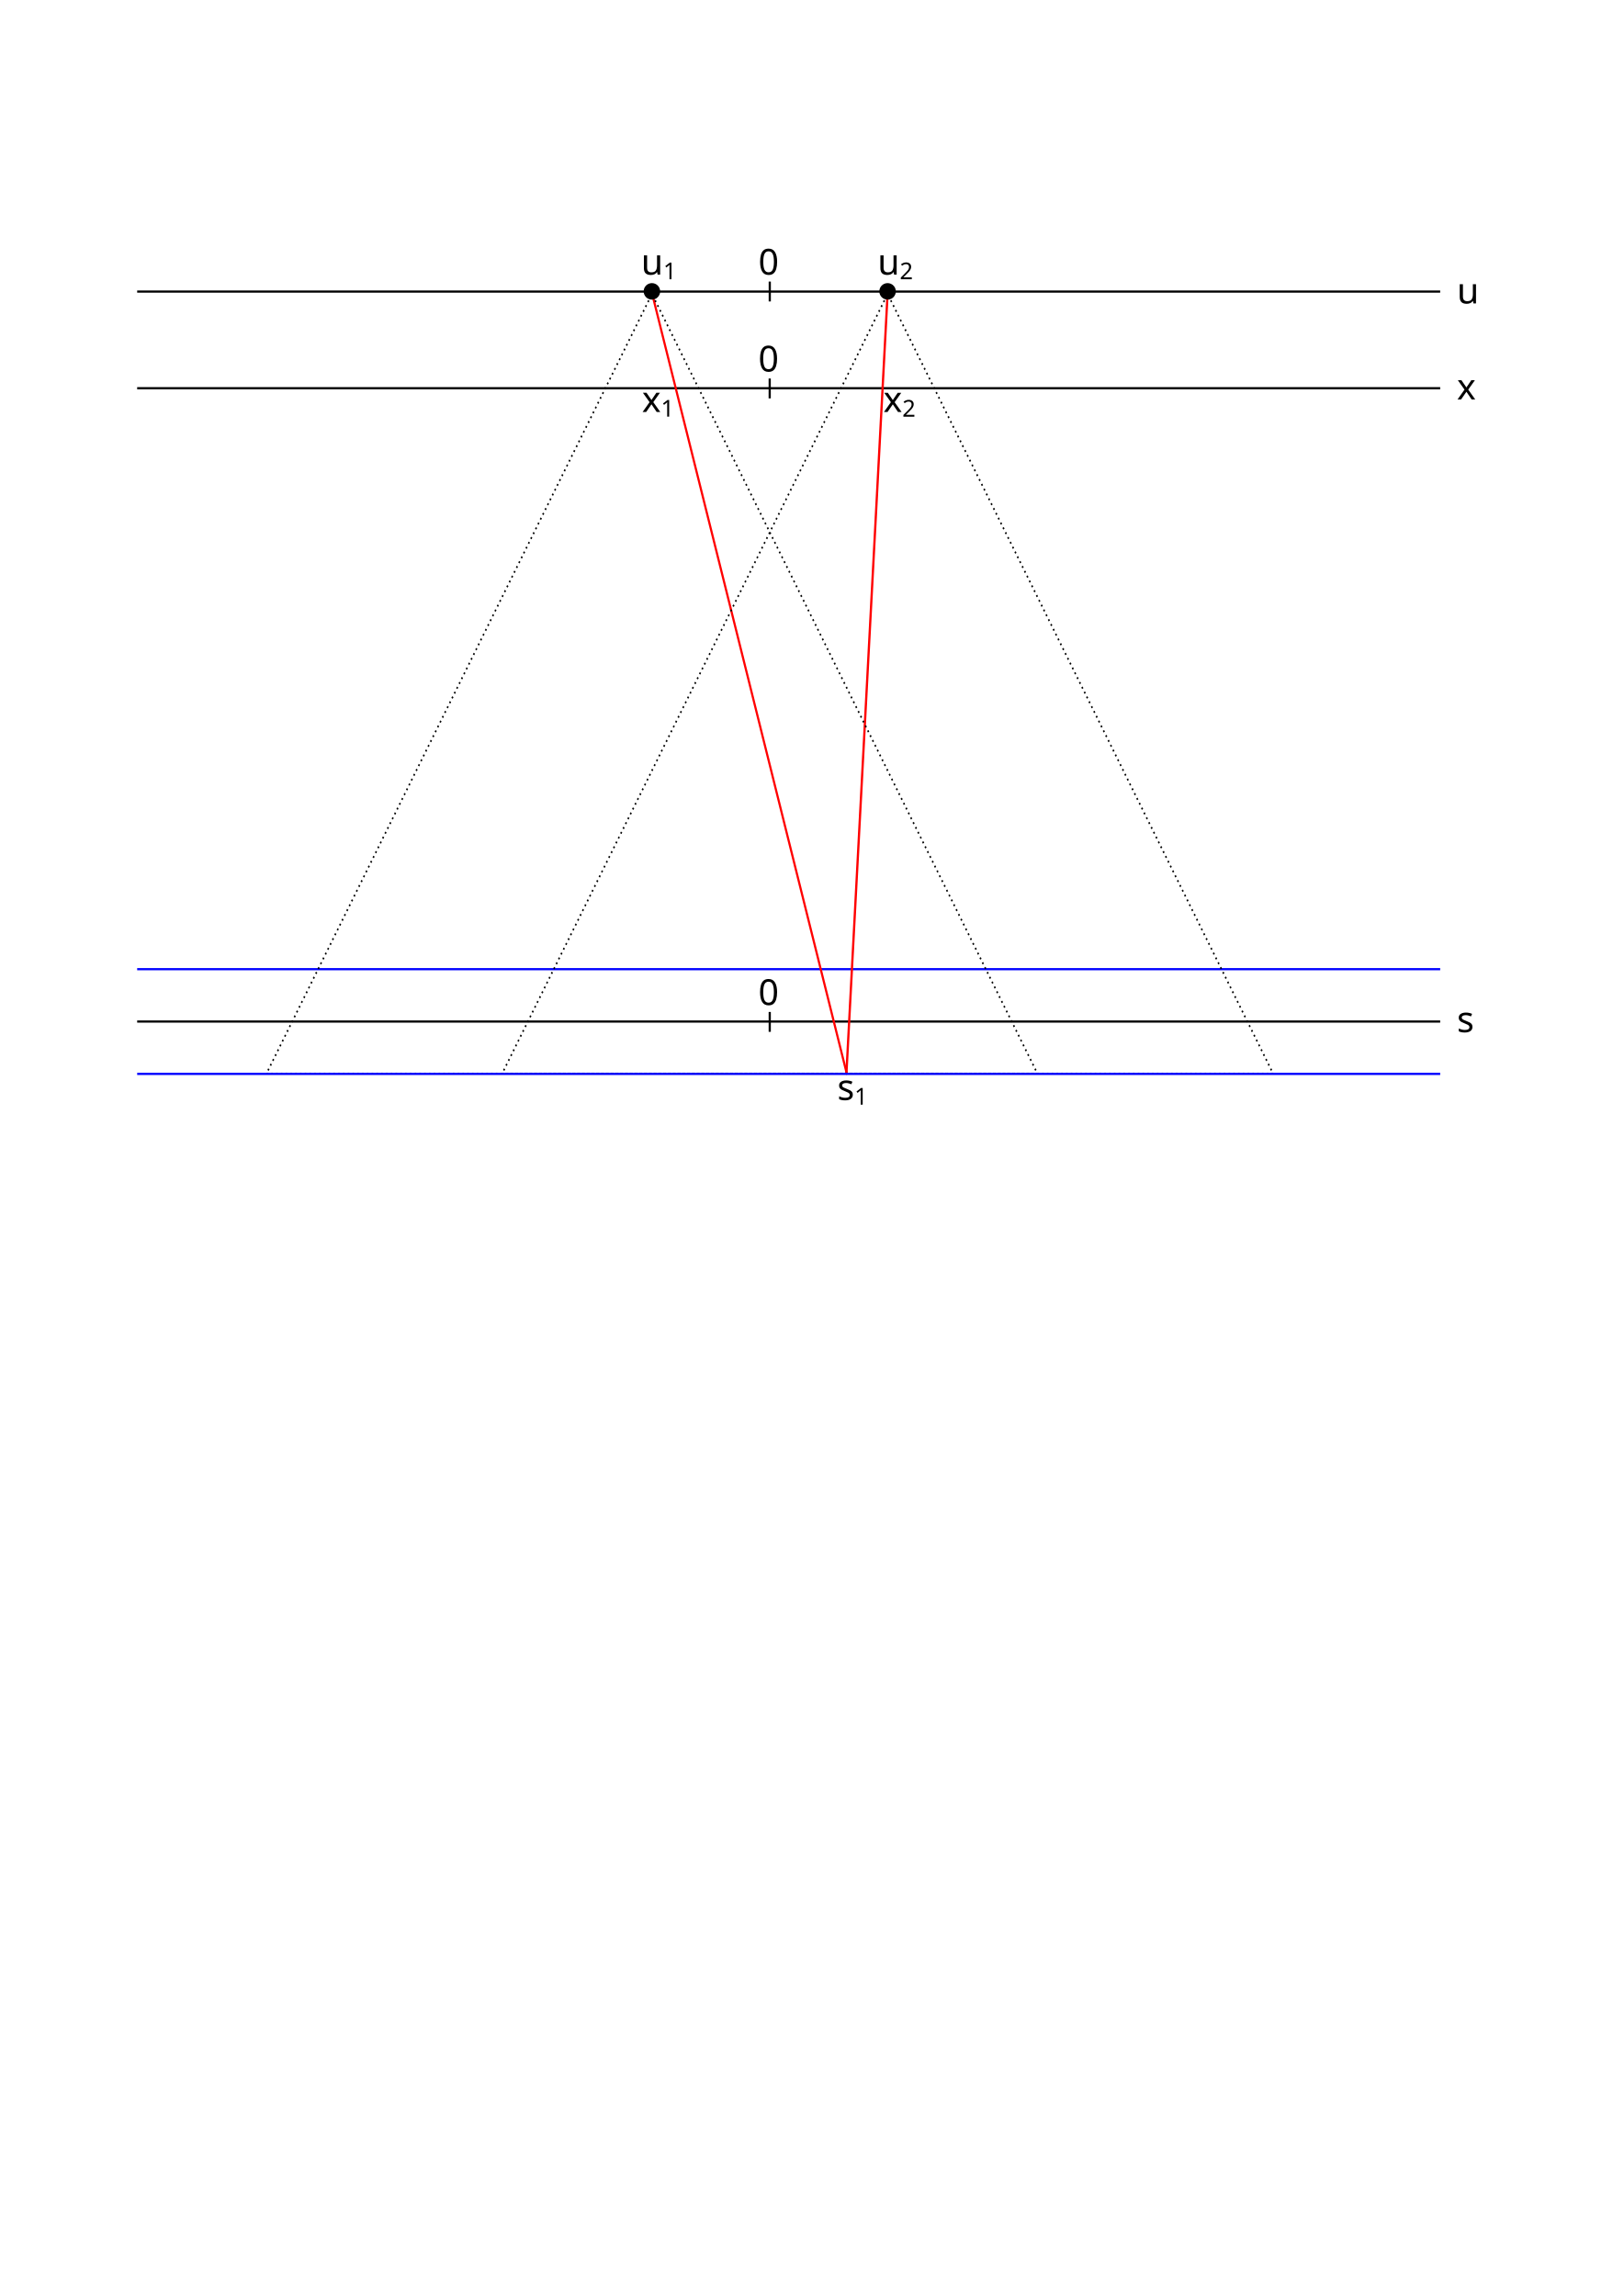
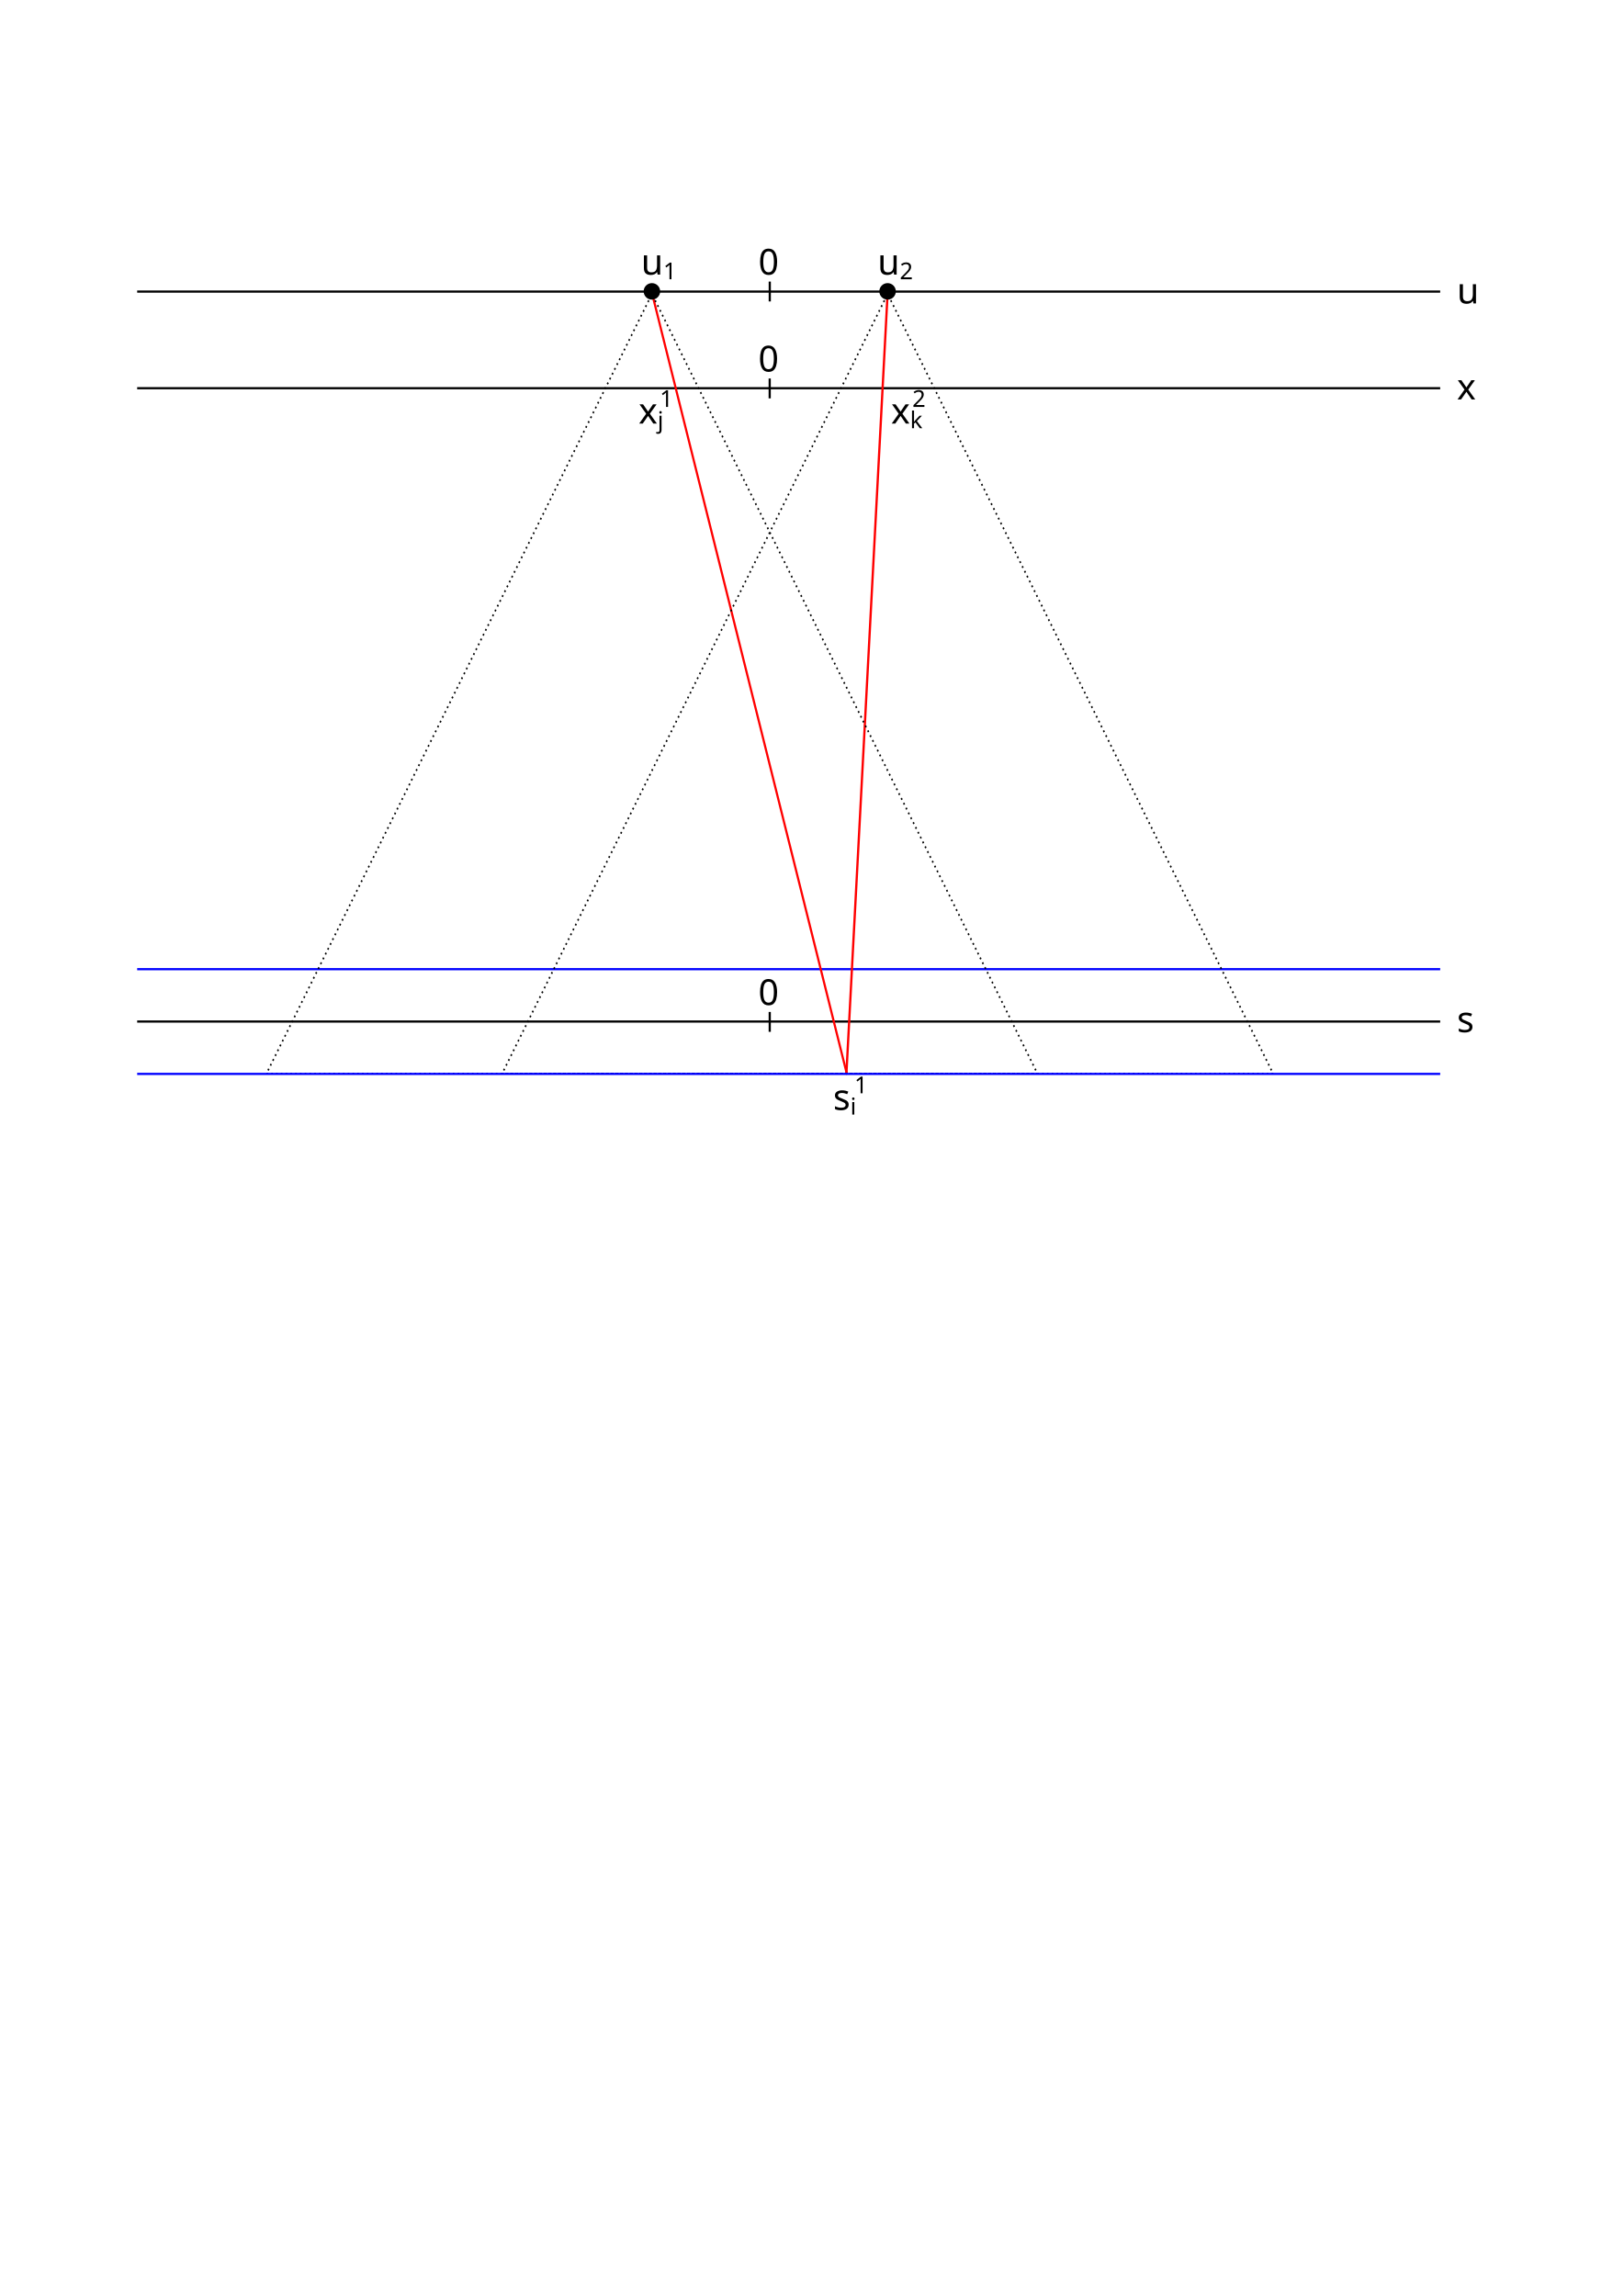
<svg xmlns="http://www.w3.org/2000/svg" width="210mm" height="297mm" viewBox="0 0 744.094 1052.362" id="svg2" version="1.1">
  <defs id="defs4" />
  <g id="layer1">
    <path id="path4231" d="m 62.857,444.219 597.143,0" style="fill:none;fill-rule:evenodd;stroke:#0000ff;stroke-width:1px;stroke-linecap:butt;stroke-linejoin:miter;stroke-opacity:1" />
    <path style="fill:none;fill-rule:evenodd;stroke:#000000;stroke-width:1px;stroke-linecap:butt;stroke-linejoin:miter;stroke-opacity:1" d="m 62.857,133.648 597.143,0" id="path3344" />
    <path style="fill:none;fill-rule:evenodd;stroke:#000000;stroke-width:1px;stroke-linecap:butt;stroke-linejoin:miter;stroke-opacity:1" d="m 62.857,177.934 597.143,0" id="path3363" />
    <path style="fill:none;fill-rule:evenodd;stroke:#000000;stroke-width:1px;stroke-linecap:butt;stroke-linejoin:miter;stroke-opacity:1" d="m 62.857,468.219 597.143,0" id="path4229" />
    <path style="fill:none;fill-rule:evenodd;stroke:#ff0000;stroke-width:0.989px;stroke-linecap:butt;stroke-linejoin:miter;stroke-opacity:1" d="m 298.564,133.431 89.613,359.119" id="path4237" />
    <path style="fill:none;fill-rule:evenodd;stroke:#ff0000;stroke-width:1.032px;stroke-linecap:butt;stroke-linejoin:miter;stroke-opacity:1" d="M 406.824,133.269 387.884,492.047" id="path4239" />
    <circle r="3.283" cy="133.547" cx="406.752" id="circle4171" style="fill:#000000;fill-opacity:1;stroke:#000000;stroke-opacity:1" />
    <path transform="matrix(0.729994,0,0,0.8525248,231.0536,19.59192)" d="M 482.719,554.226 -1.29,554.226 240.714,135.062 Z" id="path4179" style="fill:#000000;fill-opacity:0;stroke:#000000;stroke-opacity:1;stroke-width:1;stroke-miterlimit:4;stroke-dasharray:1,2;stroke-dashoffset:0" />
    <circle style="fill:#000000;fill-opacity:1;stroke:#000000;stroke-opacity:1" id="circle4187" cx="298.752" cy="133.547" r="3.283" />
    <path style="fill:#000000;fill-opacity:0;stroke:#000000;stroke-opacity:1;stroke-width:1;stroke-miterlimit:4;stroke-dasharray:1,2;stroke-dashoffset:0" id="path4189" d="M 482.719,554.226 -1.29,554.226 240.714,135.062 Z" transform="matrix(0.729994,0,0,0.8525248,123.0536,19.59192)" />
    <path id="path3361" d="m 62.857,492.219 597.143,0" style="fill:none;fill-rule:evenodd;stroke:#0000ff;stroke-width:1px;stroke-linecap:butt;stroke-linejoin:miter;stroke-opacity:1" />
    <text xml:space="preserve" style="font-style:normal;font-weight:normal;font-size:40px;line-height:125%;font-family:sans-serif;letter-spacing:0px;word-spacing:0px;fill:#000000;fill-opacity:1;stroke:none;stroke-width:1px;stroke-linecap:butt;stroke-linejoin:miter;stroke-opacity:1" x="682.857" y="131.648" id="text4191">
      <tspan id="tspan4193" x="682.857" y="131.648" />
    </text>
    <text xml:space="preserve" style="font-style:normal;font-weight:normal;font-size:16.427px;line-height:125%;font-family:sans-serif;letter-spacing:0px;word-spacing:0px;fill:#000000;fill-opacity:1;stroke:none;stroke-width:1px;stroke-linecap:butt;stroke-linejoin:miter;stroke-opacity:1" x="667.655" y="183.076" id="text4199">
      <tspan id="tspan4201" x="667.655" y="183.076">x</tspan>
    </text>
    <text id="text4217" y="139.076" x="667.655" style="font-style:normal;font-weight:normal;font-size:16.427px;line-height:125%;font-family:sans-serif;letter-spacing:0px;word-spacing:0px;fill:#000000;fill-opacity:1;stroke:none;stroke-width:1px;stroke-linecap:butt;stroke-linejoin:miter;stroke-opacity:1" xml:space="preserve">
      <tspan y="139.076" x="667.655" id="tspan4219">u</tspan>
    </text>
    <text xml:space="preserve" style="font-style:normal;font-weight:normal;font-size:16.427px;line-height:125%;font-family:sans-serif;letter-spacing:0px;word-spacing:0px;fill:#000000;fill-opacity:1;stroke:none;stroke-width:1px;stroke-linecap:butt;stroke-linejoin:miter;stroke-opacity:1" x="667.655" y="473.076" id="text4221">
      <tspan id="tspan4223" x="667.655" y="473.076">s</tspan>
    </text>
    <g id="g3410" transform="translate(0.7241116,-0.06596602)">
      <g id="g3389">
        <path style="fill:none;fill-rule:evenodd;stroke:#000000;stroke-width:1px;stroke-linecap:butt;stroke-linejoin:miter;stroke-opacity:1" d="m 352.038,129.126 0,9.107" id="path3357" />
        <text xml:space="preserve" style="font-style:normal;font-weight:normal;font-size:16.427px;line-height:125%;font-family:sans-serif;letter-spacing:0px;word-spacing:0px;fill:#000000;fill-opacity:1;stroke:none;stroke-width:1px;stroke-linecap:butt;stroke-linejoin:miter;stroke-opacity:1" x="346.817" y="125.929" id="text3374">
          <tspan id="tspan3376" x="346.817" y="125.929">0</tspan>
        </text>
      </g>
      <g transform="translate(-0.01562498,334.7656)" id="g3394">
        <path id="path3396" d="m 352.038,129.126 0,9.107" style="fill:none;fill-rule:evenodd;stroke:#000000;stroke-width:1px;stroke-linecap:butt;stroke-linejoin:miter;stroke-opacity:1" />
        <text id="text3398" y="125.929" x="346.817" style="font-style:normal;font-weight:normal;font-size:16.427px;line-height:125%;font-family:sans-serif;letter-spacing:0px;word-spacing:0px;fill:#000000;fill-opacity:1;stroke:none;stroke-width:1px;stroke-linecap:butt;stroke-linejoin:miter;stroke-opacity:1" xml:space="preserve">
          <tspan y="125.929" x="346.817" id="tspan3400">0</tspan>
        </text>
      </g>
      <g id="g3402" transform="translate(-0.03125,44.42188)">
        <path style="fill:none;fill-rule:evenodd;stroke:#000000;stroke-width:1px;stroke-linecap:butt;stroke-linejoin:miter;stroke-opacity:1" d="m 352.038,129.126 0,9.107" id="path3404" />
        <text xml:space="preserve" style="font-style:normal;font-weight:normal;font-size:16.427px;line-height:125%;font-family:sans-serif;letter-spacing:0px;word-spacing:0px;fill:#000000;fill-opacity:1;stroke:none;stroke-width:1px;stroke-linecap:butt;stroke-linejoin:miter;stroke-opacity:1" x="346.817" y="125.929" id="text3406">
          <tspan id="tspan3408" x="346.817" y="125.929">0</tspan>
        </text>
      </g>
    </g>
    <text xml:space="preserve" style="font-style:normal;font-weight:normal;font-size:16.427px;line-height:125%;font-family:sans-serif;letter-spacing:0px;word-spacing:0px;fill:#000000;fill-opacity:1;stroke:none;stroke-width:1px;stroke-linecap:butt;stroke-linejoin:miter;stroke-opacity:1" x="402.155" y="125.858" id="text3424">
      <tspan id="tspan3426" x="402.155" y="125.858">u<tspan style="font-size:65%;baseline-shift:sub" id="tspan3436">2</tspan>
      </tspan>
    </text>
    <text xml:space="preserve" style="font-style:normal;font-weight:normal;font-size:16.427px;line-height:125%;font-family:sans-serif;letter-spacing:0px;word-spacing:0px;fill:#000000;fill-opacity:1;stroke:none;stroke-width:1px;stroke-linecap:butt;stroke-linejoin:miter;stroke-opacity:1" x="293.78" y="125.858" id="text3428">
      <tspan id="tspan3430" x="293.78" y="125.858">u<tspan style="font-size:65%;baseline-shift:sub" id="tspan3434">1</tspan>
      </tspan>
    </text>
-     <text id="text3448" y="188.826" x="294.191" style="font-style:normal;font-weight:normal;font-size:16.427px;line-height:125%;font-family:sans-serif;letter-spacing:0px;word-spacing:0px;fill:#000000;fill-opacity:1;stroke:none;stroke-width:1px;stroke-linecap:butt;stroke-linejoin:miter;stroke-opacity:1" xml:space="preserve">
-       <tspan y="188.826" x="294.191" id="tspan3450">x<tspan style="font-size:65%;baseline-shift:sub" id="tspan3456">1</tspan>
-       </tspan>
-     </text>
-     <text xml:space="preserve" style="font-style:normal;font-weight:normal;font-size:16.427px;line-height:125%;font-family:sans-serif;letter-spacing:0px;word-spacing:0px;fill:#000000;fill-opacity:1;stroke:none;stroke-width:1px;stroke-linecap:butt;stroke-linejoin:miter;stroke-opacity:1" x="404.791" y="188.847" id="text3452">
-       <tspan id="tspan3454" x="404.791" y="188.847">x<tspan style="font-size:65%;baseline-shift:sub" id="tspan3462">2</tspan>
-       </tspan>
-     </text>
-     <text id="text3482" y="504.171" x="383.691" style="font-style:normal;font-weight:normal;font-size:16.427px;line-height:125%;font-family:sans-serif;letter-spacing:0px;word-spacing:0px;fill:#000000;fill-opacity:1;stroke:none;stroke-width:1px;stroke-linecap:butt;stroke-linejoin:miter;stroke-opacity:1" xml:space="preserve">
-       <tspan y="504.171" x="383.691" id="tspan3484">s<tspan style="font-size:65%;baseline-shift:sub" id="tspan3486">1</tspan>
-       </tspan>
-     </text>
+     <g id="g3393" transform="translate(7.445726,-2.469613)">
+       <text xml:space="preserve" style="font-style:normal;font-weight:normal;font-size:16.427px;line-height:125%;font-family:sans-serif;letter-spacing:0px;word-spacing:0px;fill:#000000;fill-opacity:1;stroke:none;stroke-width:1px;stroke-linecap:butt;stroke-linejoin:miter;stroke-opacity:1" x="285.19" y="196.605" id="text3448">
+         <tspan id="tspan3450" x="285.19" y="196.605">x<tspan style="font-size:65%;baseline-shift:sub" id="tspan3413">j</tspan>
+         </tspan>
+       </text>
+       <text id="text3385" y="186.836" x="294.911" style="font-style:normal;font-weight:normal;font-size:16.427px;line-height:125%;font-family:sans-serif;letter-spacing:0px;word-spacing:0px;fill:#000000;fill-opacity:1;stroke:none;stroke-width:1px;stroke-linecap:butt;stroke-linejoin:miter;stroke-opacity:1" xml:space="preserve">
+         <tspan y="186.836" x="294.911" id="tspan3387" style="font-size:65%;baseline-shift:sub">1</tspan>
+       </text>
+     </g>
+     <g transform="translate(123.168,-2.469613)" id="g3401">
+       <text id="text3403" y="196.605" x="285.19" style="font-style:normal;font-weight:normal;font-size:16.427px;line-height:125%;font-family:sans-serif;letter-spacing:0px;word-spacing:0px;fill:#000000;fill-opacity:1;stroke:none;stroke-width:1px;stroke-linecap:butt;stroke-linejoin:miter;stroke-opacity:1" xml:space="preserve">
+         <tspan y="196.605" x="285.19" id="tspan3405">x<tspan style="font-size:65%;baseline-shift:sub" id="tspan3415">k</tspan>
+         </tspan>
+       </text>
+       <text xml:space="preserve" style="font-style:normal;font-weight:normal;font-size:16.427px;line-height:125%;font-family:sans-serif;letter-spacing:0px;word-spacing:0px;fill:#000000;fill-opacity:1;stroke:none;stroke-width:1px;stroke-linecap:butt;stroke-linejoin:miter;stroke-opacity:1" x="294.911" y="186.836" id="text3409">
+         <tspan style="font-size:65%;baseline-shift:sub" id="tspan3411" x="294.911" y="186.836">2</tspan>
+       </text>
+     </g>
+     <g transform="translate(96.6002,312.1215)" id="g3419">
+       <text id="text3421" y="196.605" x="285.19" style="font-style:normal;font-weight:normal;font-size:16.427px;line-height:125%;font-family:sans-serif;letter-spacing:0px;word-spacing:0px;fill:#000000;fill-opacity:1;stroke:none;stroke-width:1px;stroke-linecap:butt;stroke-linejoin:miter;stroke-opacity:1" xml:space="preserve">
+         <tspan y="196.605" x="285.19" id="tspan3423">s<tspan style="font-size:65%;baseline-shift:sub" id="tspan3392">i</tspan>
+         </tspan>
+       </text>
+       <text xml:space="preserve" style="font-style:normal;font-weight:normal;font-size:16.427px;line-height:125%;font-family:sans-serif;letter-spacing:0px;word-spacing:0px;fill:#000000;fill-opacity:1;stroke:none;stroke-width:1px;stroke-linecap:butt;stroke-linejoin:miter;stroke-opacity:1" x="294.911" y="186.836" id="text3427">
+         <tspan style="font-size:65%;baseline-shift:sub" id="tspan3429" x="294.911" y="186.836">1</tspan>
+       </text>
+     </g>
  </g>
</svg>
